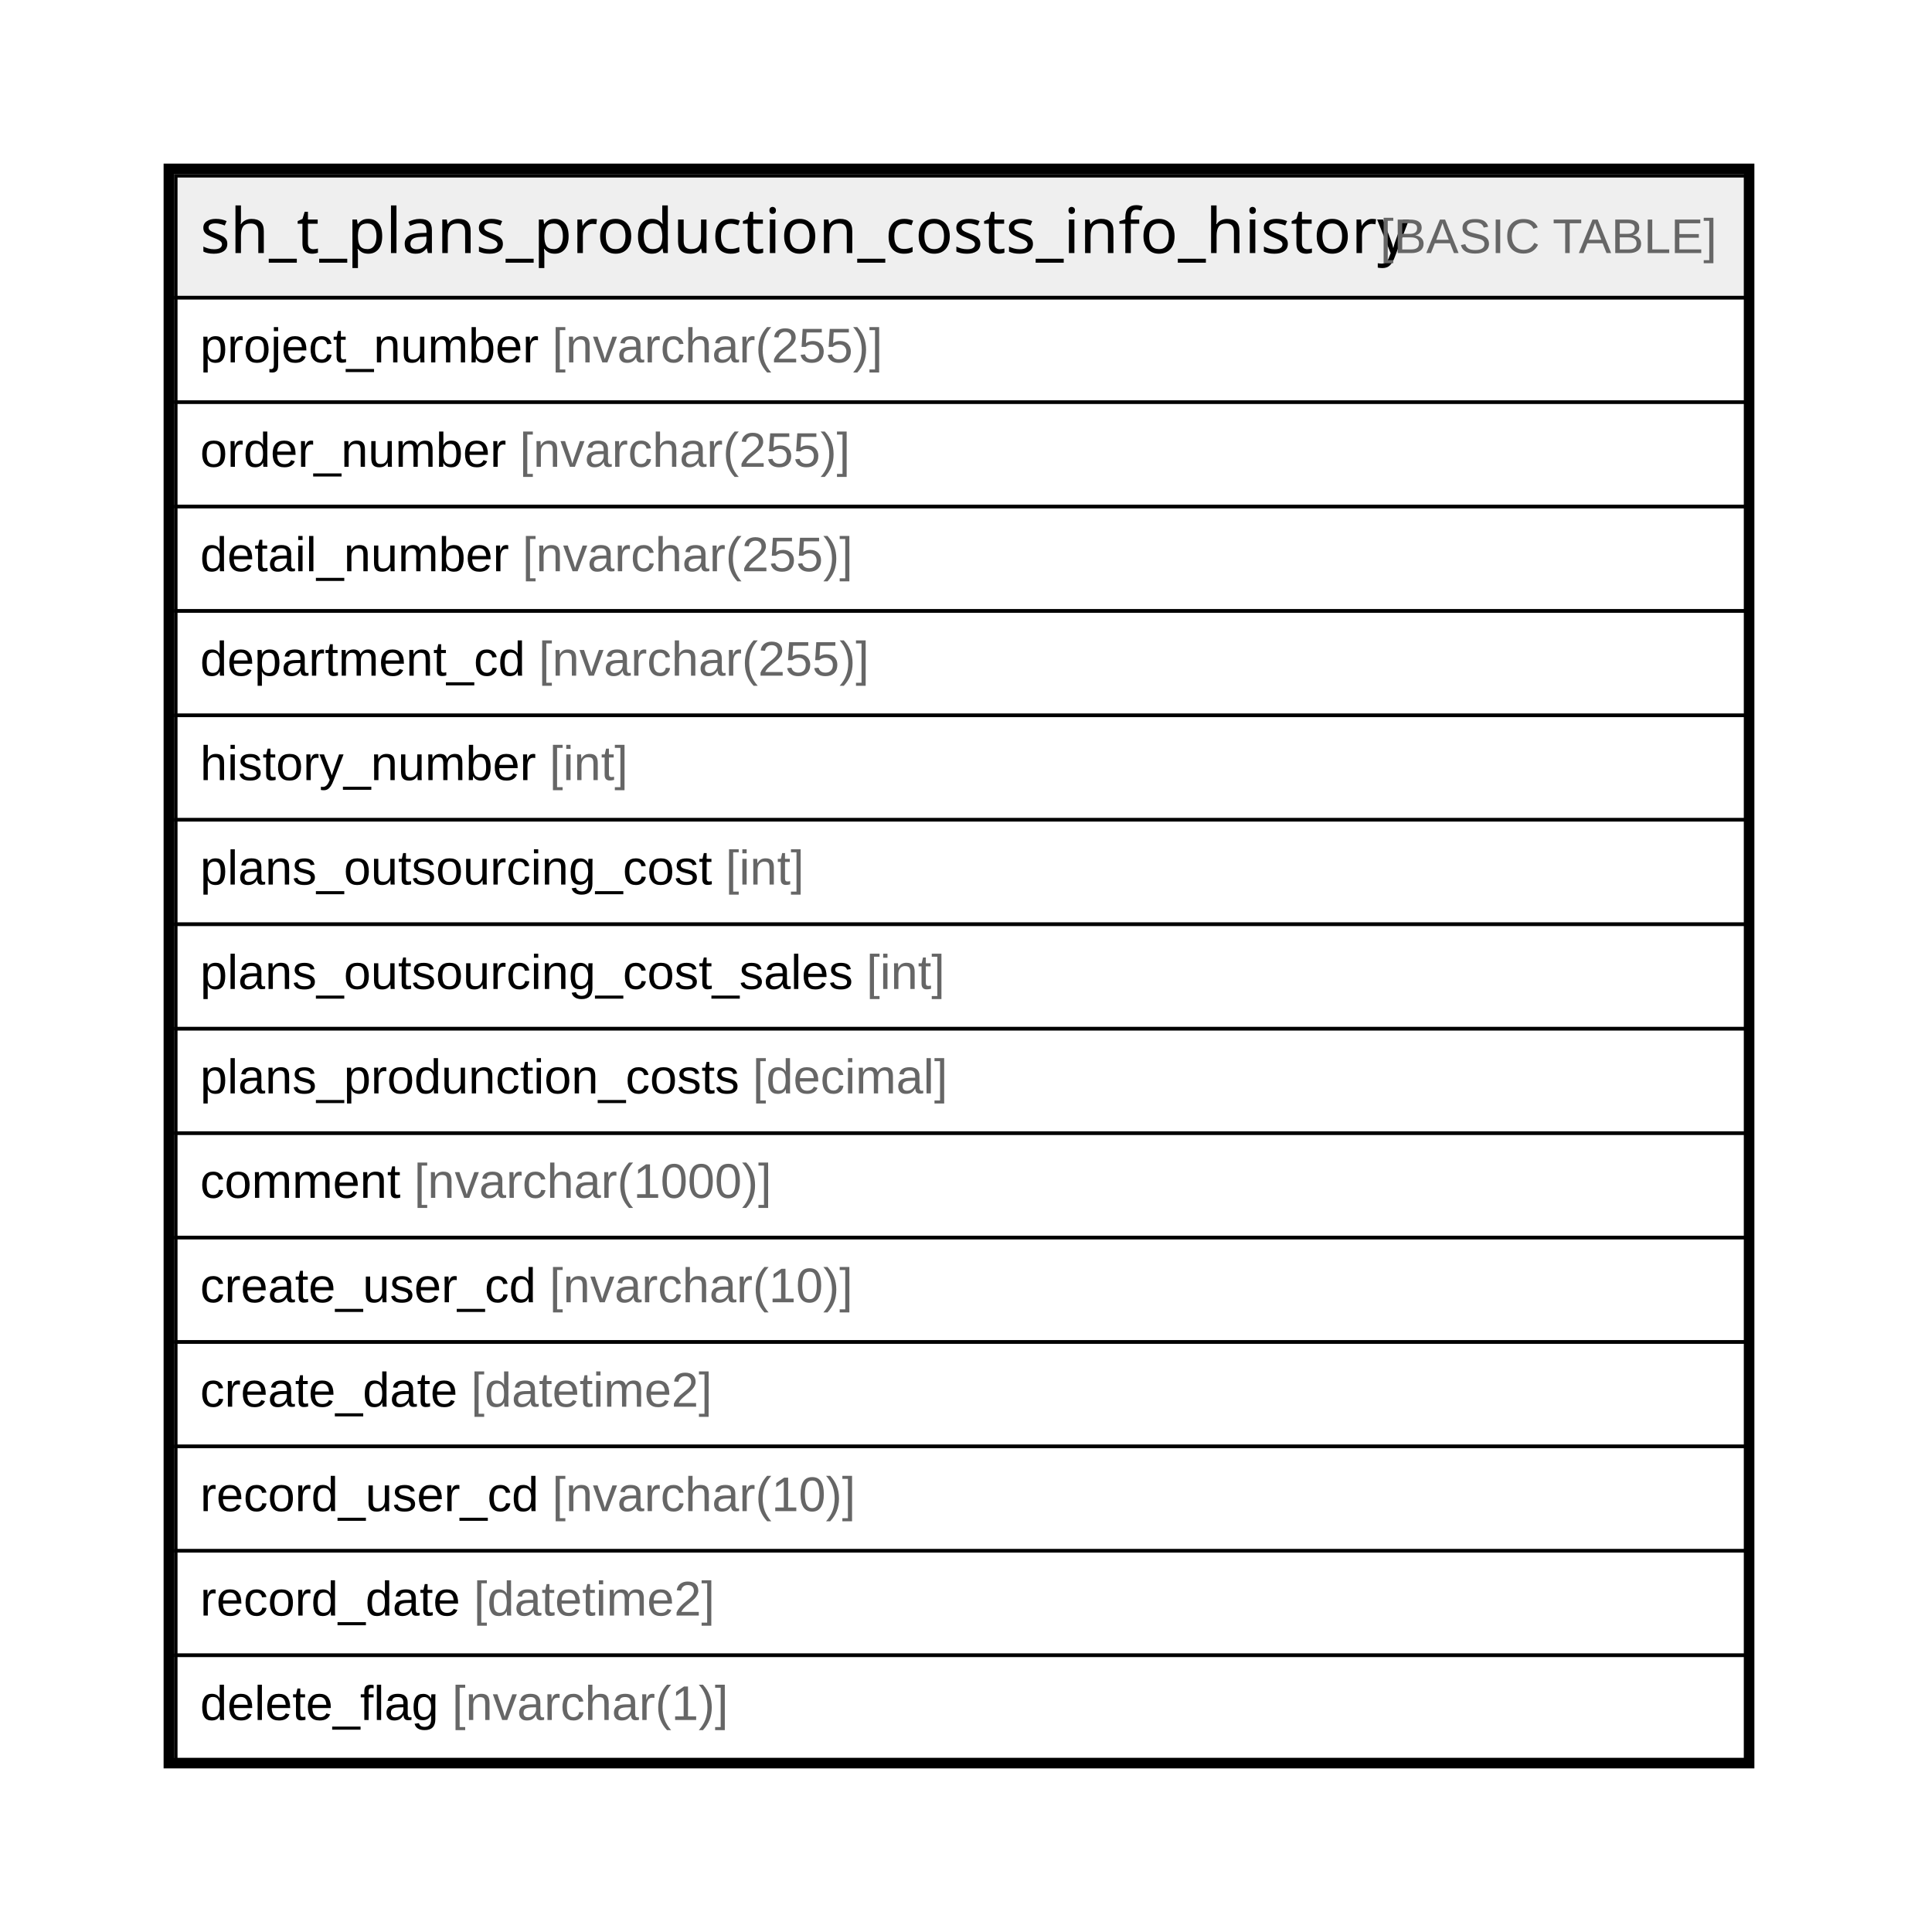
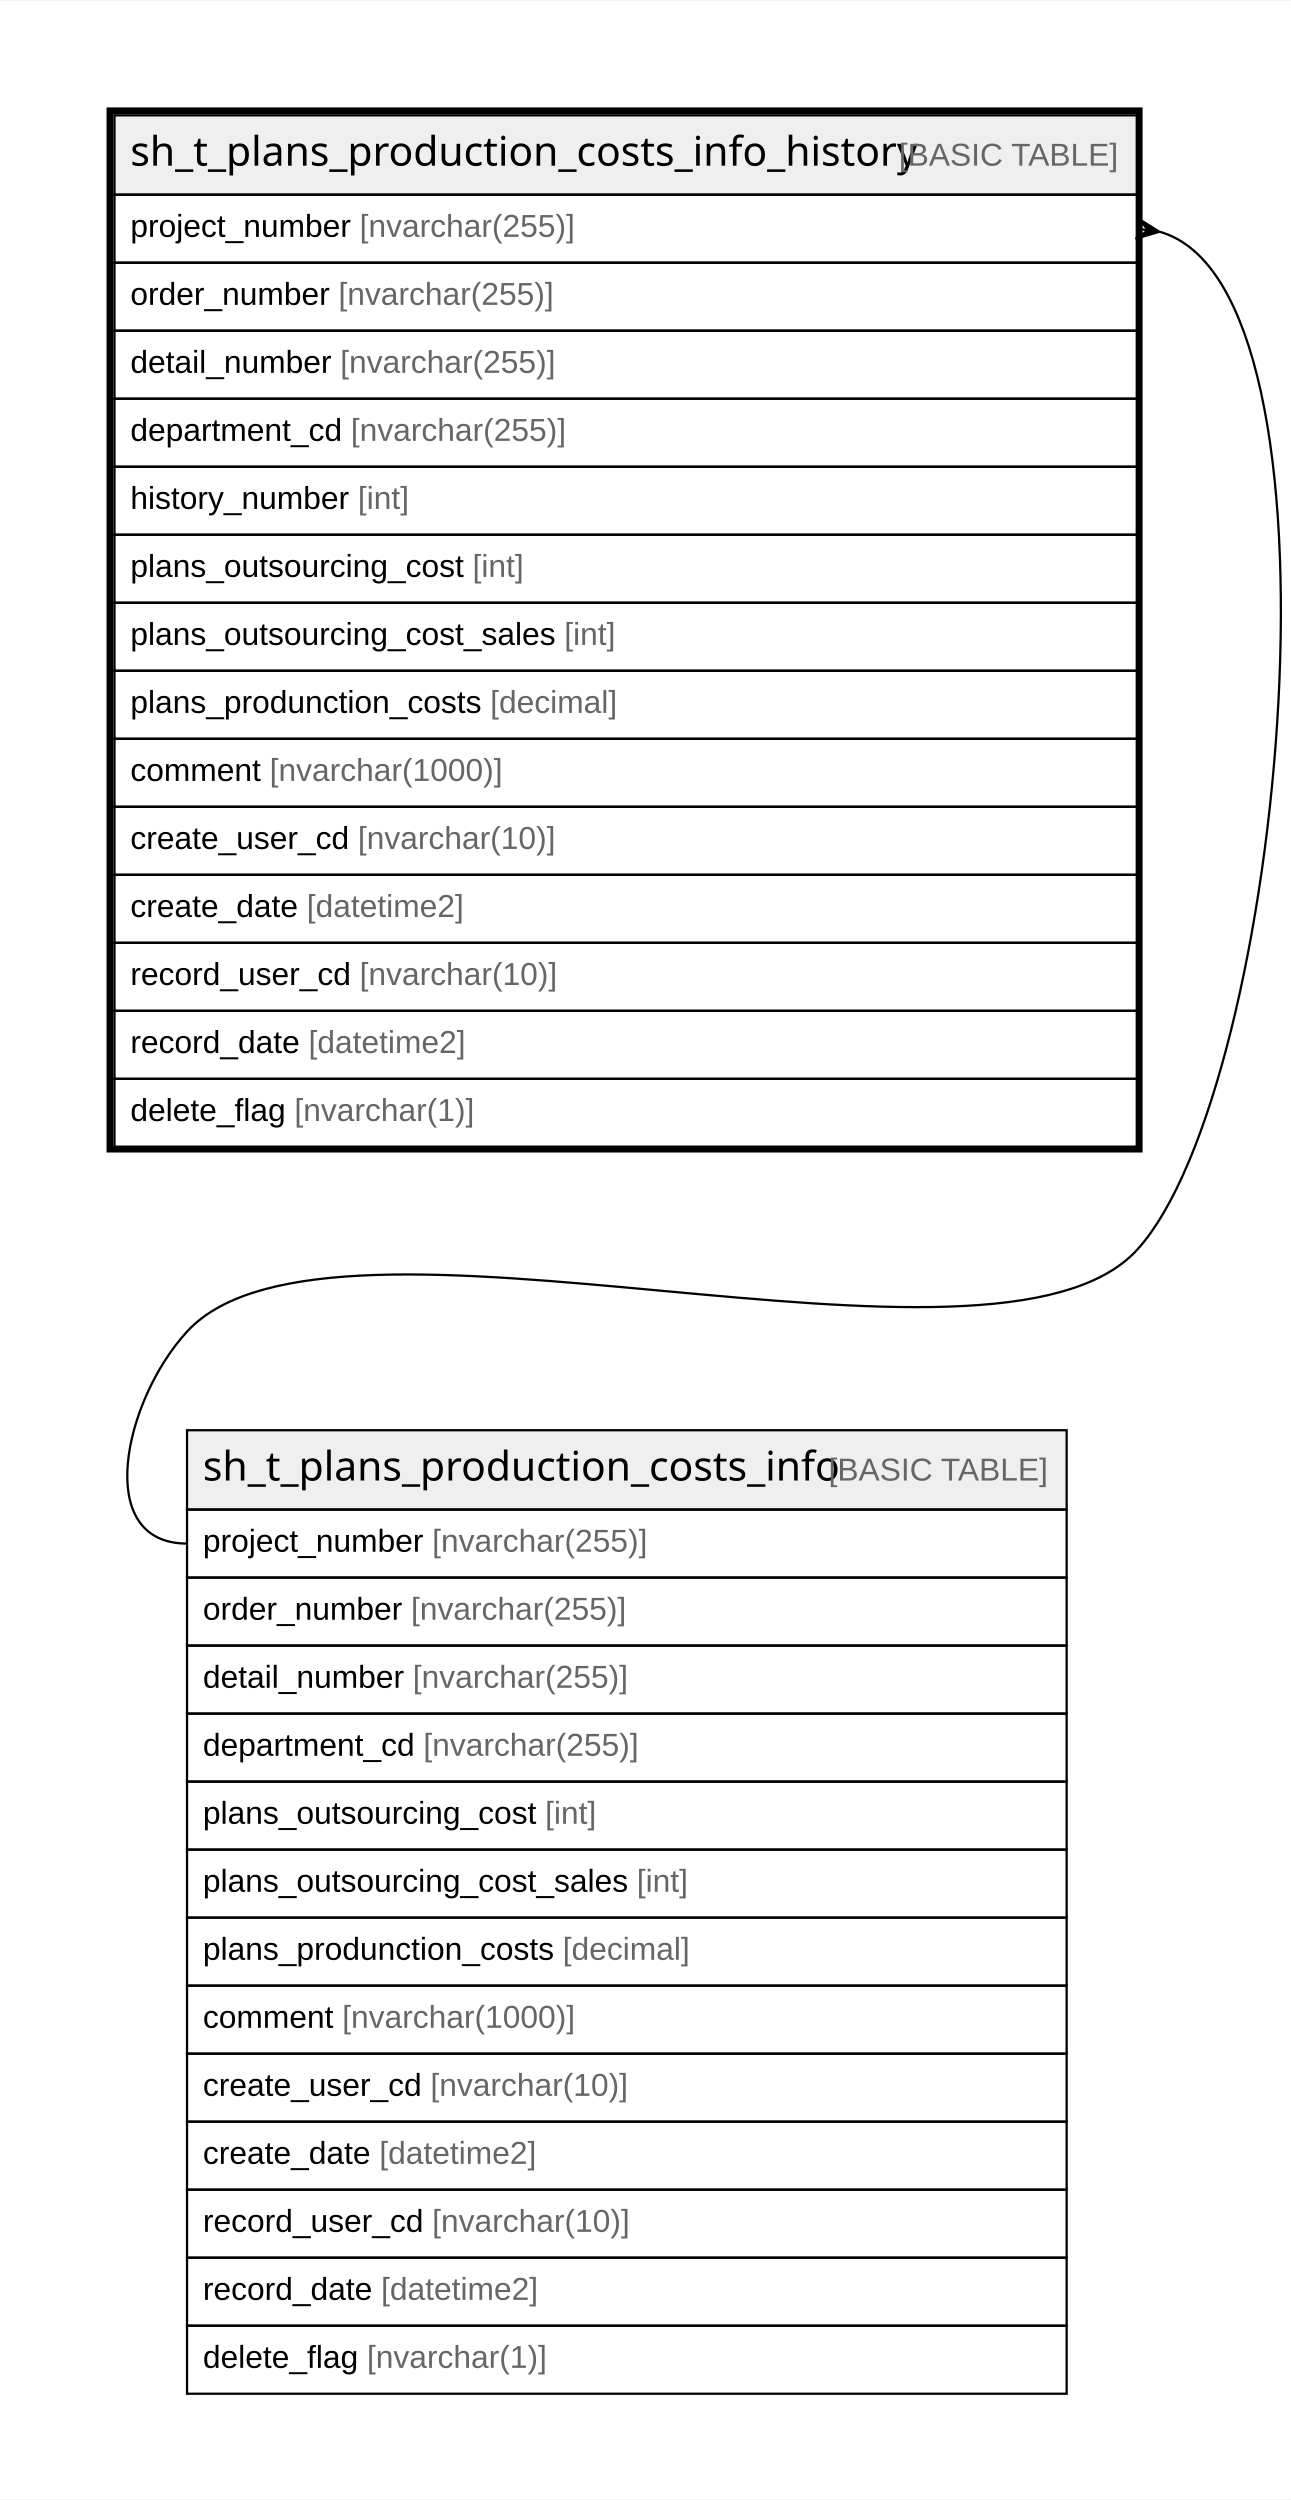
- <svg xmlns="http://www.w3.org/2000/svg" width="551pt" height="555pt" viewBox="0.00 0.00 551.00 555.00">
-   <g id="graph0" class="graph" transform="scale(1 1) rotate(0) translate(4 551)">
-     <polygon fill="#ffffff" stroke="transparent" points="-4,4 -4,-551 547,-551 547,4 -4,4" />
+ <svg xmlns="http://www.w3.org/2000/svg" width="569pt" height="1102pt" viewBox="0.00 0.00 569.39 1102.00">
+   <g id="graph0" class="graph" transform="scale(1 1) rotate(0) translate(4 1098)">
+     <polygon fill="#ffffff" stroke="transparent" points="-4,4 -4,-1098 565.385,-1098 565.385,4 -4,4" />
    <g id="node1" class="node">
-       <polygon fill="#efefef" stroke="transparent" points="46.5,-465.5 46.5,-500.5 497.5,-500.5 497.5,-465.5 46.5,-465.5" />
-       <polygon fill="none" stroke="#000000" points="46.5,-465.5 46.5,-500.5 497.5,-500.5 497.5,-465.5 46.5,-465.5" />
-       <text text-anchor="start" x="53.492" y="-478.3" font-family="Arial Bold" font-size="18.00" fill="#000000">sh_t_plans_production_costs_info_history</text>
-       <text text-anchor="start" x="388.594" y="-478.3" font-family="Arial" font-size="14.00" fill="#000000"> </text>
-       <text text-anchor="start" x="392.485" y="-478.3" font-family="Arial" font-size="14.00" fill="#666666">[BASIC TABLE]</text>
-       <polygon fill="none" stroke="#000000" points="46.5,-435.5 46.5,-465.5 497.5,-465.5 497.5,-435.5 46.5,-435.5" />
-       <text text-anchor="start" x="53.5" y="-446.9" font-family="Arial" font-size="14.00" fill="#000000">project_number </text>
-       <text text-anchor="start" x="154.63" y="-446.9" font-family="Arial" font-size="14.00" fill="#666666">[nvarchar(255)]</text>
-       <polygon fill="none" stroke="#000000" points="46.5,-405.5 46.5,-435.5 497.5,-435.5 497.5,-405.5 46.5,-405.5" />
-       <text text-anchor="start" x="53.5" y="-416.9" font-family="Arial" font-size="14.00" fill="#000000">order_number </text>
-       <text text-anchor="start" x="145.294" y="-416.9" font-family="Arial" font-size="14.00" fill="#666666">[nvarchar(255)]</text>
-       <polygon fill="none" stroke="#000000" points="46.5,-375.5 46.5,-405.5 497.5,-405.5 497.5,-375.5 46.5,-375.5" />
-       <text text-anchor="start" x="53.5" y="-386.9" font-family="Arial" font-size="14.00" fill="#000000">detail_number </text>
-       <text text-anchor="start" x="146.076" y="-386.9" font-family="Arial" font-size="14.00" fill="#666666">[nvarchar(255)]</text>
-       <polygon fill="none" stroke="#000000" points="46.5,-345.5 46.5,-375.5 497.5,-375.5 497.5,-345.5 46.5,-345.5" />
-       <text text-anchor="start" x="53.5" y="-356.9" font-family="Arial" font-size="14.00" fill="#000000">department_cd </text>
-       <text text-anchor="start" x="150.754" y="-356.9" font-family="Arial" font-size="14.00" fill="#666666">[nvarchar(255)]</text>
-       <polygon fill="none" stroke="#000000" points="46.5,-315.5 46.5,-345.5 497.5,-345.5 497.5,-315.5 46.5,-315.5" />
-       <text text-anchor="start" x="53.5" y="-326.9" font-family="Arial" font-size="14.00" fill="#000000">history_number </text>
-       <text text-anchor="start" x="153.848" y="-326.9" font-family="Arial" font-size="14.00" fill="#666666">[int]</text>
-       <polygon fill="none" stroke="#000000" points="46.5,-285.5 46.5,-315.5 497.5,-315.5 497.5,-285.5 46.5,-285.5" />
-       <text text-anchor="start" x="53.5" y="-296.9" font-family="Arial" font-size="14.00" fill="#000000">plans_outsourcing_cost </text>
-       <text text-anchor="start" x="204.437" y="-296.9" font-family="Arial" font-size="14.00" fill="#666666">[int]</text>
-       <polygon fill="none" stroke="#000000" points="46.5,-255.5 46.5,-285.5 497.5,-285.5 497.5,-255.5 46.5,-255.5" />
-       <text text-anchor="start" x="53.5" y="-266.9" font-family="Arial" font-size="14.00" fill="#000000">plans_outsourcing_cost_sales </text>
-       <text text-anchor="start" x="244.891" y="-266.9" font-family="Arial" font-size="14.00" fill="#666666">[int]</text>
-       <polygon fill="none" stroke="#000000" points="46.5,-225.5 46.5,-255.5 497.5,-255.5 497.5,-225.5 46.5,-225.5" />
-       <text text-anchor="start" x="53.5" y="-236.9" font-family="Arial" font-size="14.00" fill="#000000">plans_produnction_costs </text>
-       <text text-anchor="start" x="212.219" y="-236.9" font-family="Arial" font-size="14.00" fill="#666666">[decimal]</text>
-       <polygon fill="none" stroke="#000000" points="46.5,-195.5 46.5,-225.5 497.5,-225.5 497.5,-195.5 46.5,-195.5" />
-       <text text-anchor="start" x="53.5" y="-206.9" font-family="Arial" font-size="14.00" fill="#000000">comment </text>
-       <text text-anchor="start" x="114.95" y="-206.9" font-family="Arial" font-size="14.00" fill="#666666">[nvarchar(1000)]</text>
-       <polygon fill="none" stroke="#000000" points="46.5,-165.5 46.5,-195.5 497.5,-195.5 497.5,-165.5 46.5,-165.5" />
-       <text text-anchor="start" x="53.5" y="-176.9" font-family="Arial" font-size="14.00" fill="#000000">create_user_cd </text>
-       <text text-anchor="start" x="153.863" y="-176.9" font-family="Arial" font-size="14.00" fill="#666666">[nvarchar(10)]</text>
-       <polygon fill="none" stroke="#000000" points="46.5,-135.5 46.5,-165.5 497.5,-165.5 497.5,-135.5 46.5,-135.5" />
-       <text text-anchor="start" x="53.5" y="-146.9" font-family="Arial" font-size="14.00" fill="#000000">create_date </text>
-       <text text-anchor="start" x="131.311" y="-146.9" font-family="Arial" font-size="14.00" fill="#666666">[datetime2]</text>
-       <polygon fill="none" stroke="#000000" points="46.5,-105.5 46.5,-135.5 497.5,-135.5 497.5,-105.5 46.5,-105.5" />
-       <text text-anchor="start" x="53.5" y="-116.9" font-family="Arial" font-size="14.00" fill="#000000">record_user_cd </text>
-       <text text-anchor="start" x="154.633" y="-116.9" font-family="Arial" font-size="14.00" fill="#666666">[nvarchar(10)]</text>
-       <polygon fill="none" stroke="#000000" points="46.5,-75.5 46.5,-105.5 497.5,-105.5 497.5,-75.5 46.5,-75.5" />
-       <text text-anchor="start" x="53.5" y="-86.9" font-family="Arial" font-size="14.00" fill="#000000">record_date </text>
-       <text text-anchor="start" x="132.081" y="-86.9" font-family="Arial" font-size="14.00" fill="#666666">[datetime2]</text>
-       <polygon fill="none" stroke="#000000" points="46.5,-45.5 46.5,-75.5 497.5,-75.5 497.5,-45.5 46.5,-45.5" />
-       <text text-anchor="start" x="53.5" y="-56.9" font-family="Arial" font-size="14.00" fill="#000000">delete_flag </text>
-       <text text-anchor="start" x="125.863" y="-56.9" font-family="Arial" font-size="14.00" fill="#666666">[nvarchar(1)]</text>
-       <polygon fill="none" stroke="#000000" stroke-width="3" points="44.5,-44.5 44.5,-502.5 498.5,-502.5 498.5,-44.5 44.5,-44.5" />
+       <polygon fill="#efefef" stroke="transparent" points="46.5,-1012.5 46.5,-1047.5 497.5,-1047.5 497.5,-1012.5 46.5,-1012.5" />
+       <polygon fill="none" stroke="#000000" points="46.5,-1012.5 46.5,-1047.5 497.5,-1047.5 497.5,-1012.5 46.5,-1012.5" />
+       <text text-anchor="start" x="53.492" y="-1025.3" font-family="Arial Bold" font-size="18.00" fill="#000000">sh_t_plans_production_costs_info_history</text>
+       <text text-anchor="start" x="388.594" y="-1025.3" font-family="Arial" font-size="14.00" fill="#000000"> </text>
+       <text text-anchor="start" x="392.485" y="-1025.3" font-family="Arial" font-size="14.00" fill="#666666">[BASIC TABLE]</text>
+       <polygon fill="none" stroke="#000000" points="46.5,-982.5 46.5,-1012.5 497.5,-1012.5 497.5,-982.5 46.5,-982.5" />
+       <text text-anchor="start" x="53.5" y="-993.9" font-family="Arial" font-size="14.00" fill="#000000">project_number </text>
+       <text text-anchor="start" x="154.63" y="-993.9" font-family="Arial" font-size="14.00" fill="#666666">[nvarchar(255)]</text>
+       <polygon fill="none" stroke="#000000" points="46.5,-952.5 46.5,-982.5 497.5,-982.5 497.5,-952.5 46.5,-952.5" />
+       <text text-anchor="start" x="53.5" y="-963.9" font-family="Arial" font-size="14.00" fill="#000000">order_number </text>
+       <text text-anchor="start" x="145.294" y="-963.9" font-family="Arial" font-size="14.00" fill="#666666">[nvarchar(255)]</text>
+       <polygon fill="none" stroke="#000000" points="46.5,-922.5 46.5,-952.5 497.5,-952.5 497.5,-922.5 46.5,-922.5" />
+       <text text-anchor="start" x="53.5" y="-933.9" font-family="Arial" font-size="14.00" fill="#000000">detail_number </text>
+       <text text-anchor="start" x="146.076" y="-933.9" font-family="Arial" font-size="14.00" fill="#666666">[nvarchar(255)]</text>
+       <polygon fill="none" stroke="#000000" points="46.5,-892.5 46.5,-922.5 497.5,-922.5 497.5,-892.5 46.5,-892.5" />
+       <text text-anchor="start" x="53.5" y="-903.9" font-family="Arial" font-size="14.00" fill="#000000">department_cd </text>
+       <text text-anchor="start" x="150.754" y="-903.9" font-family="Arial" font-size="14.00" fill="#666666">[nvarchar(255)]</text>
+       <polygon fill="none" stroke="#000000" points="46.5,-862.5 46.5,-892.5 497.5,-892.5 497.5,-862.5 46.5,-862.5" />
+       <text text-anchor="start" x="53.5" y="-873.9" font-family="Arial" font-size="14.00" fill="#000000">history_number </text>
+       <text text-anchor="start" x="153.848" y="-873.9" font-family="Arial" font-size="14.00" fill="#666666">[int]</text>
+       <polygon fill="none" stroke="#000000" points="46.5,-832.5 46.5,-862.5 497.5,-862.5 497.5,-832.5 46.5,-832.5" />
+       <text text-anchor="start" x="53.5" y="-843.9" font-family="Arial" font-size="14.00" fill="#000000">plans_outsourcing_cost </text>
+       <text text-anchor="start" x="204.437" y="-843.9" font-family="Arial" font-size="14.00" fill="#666666">[int]</text>
+       <polygon fill="none" stroke="#000000" points="46.5,-802.5 46.5,-832.5 497.5,-832.5 497.5,-802.5 46.5,-802.5" />
+       <text text-anchor="start" x="53.5" y="-813.9" font-family="Arial" font-size="14.00" fill="#000000">plans_outsourcing_cost_sales </text>
+       <text text-anchor="start" x="244.891" y="-813.9" font-family="Arial" font-size="14.00" fill="#666666">[int]</text>
+       <polygon fill="none" stroke="#000000" points="46.5,-772.5 46.5,-802.5 497.5,-802.5 497.5,-772.5 46.5,-772.5" />
+       <text text-anchor="start" x="53.5" y="-783.9" font-family="Arial" font-size="14.00" fill="#000000">plans_produnction_costs </text>
+       <text text-anchor="start" x="212.219" y="-783.9" font-family="Arial" font-size="14.00" fill="#666666">[decimal]</text>
+       <polygon fill="none" stroke="#000000" points="46.5,-742.5 46.5,-772.5 497.5,-772.5 497.5,-742.5 46.5,-742.5" />
+       <text text-anchor="start" x="53.5" y="-753.9" font-family="Arial" font-size="14.00" fill="#000000">comment </text>
+       <text text-anchor="start" x="114.95" y="-753.9" font-family="Arial" font-size="14.00" fill="#666666">[nvarchar(1000)]</text>
+       <polygon fill="none" stroke="#000000" points="46.5,-712.5 46.5,-742.5 497.5,-742.5 497.5,-712.5 46.5,-712.5" />
+       <text text-anchor="start" x="53.5" y="-723.9" font-family="Arial" font-size="14.00" fill="#000000">create_user_cd </text>
+       <text text-anchor="start" x="153.863" y="-723.9" font-family="Arial" font-size="14.00" fill="#666666">[nvarchar(10)]</text>
+       <polygon fill="none" stroke="#000000" points="46.5,-682.5 46.5,-712.5 497.5,-712.5 497.5,-682.5 46.5,-682.5" />
+       <text text-anchor="start" x="53.5" y="-693.9" font-family="Arial" font-size="14.00" fill="#000000">create_date </text>
+       <text text-anchor="start" x="131.311" y="-693.9" font-family="Arial" font-size="14.00" fill="#666666">[datetime2]</text>
+       <polygon fill="none" stroke="#000000" points="46.5,-652.5 46.5,-682.5 497.5,-682.5 497.5,-652.5 46.5,-652.5" />
+       <text text-anchor="start" x="53.5" y="-663.9" font-family="Arial" font-size="14.00" fill="#000000">record_user_cd </text>
+       <text text-anchor="start" x="154.633" y="-663.9" font-family="Arial" font-size="14.00" fill="#666666">[nvarchar(10)]</text>
+       <polygon fill="none" stroke="#000000" points="46.5,-622.5 46.5,-652.5 497.5,-652.5 497.5,-622.5 46.5,-622.5" />
+       <text text-anchor="start" x="53.5" y="-633.9" font-family="Arial" font-size="14.00" fill="#000000">record_date </text>
+       <text text-anchor="start" x="132.081" y="-633.9" font-family="Arial" font-size="14.00" fill="#666666">[datetime2]</text>
+       <polygon fill="none" stroke="#000000" points="46.5,-592.5 46.5,-622.5 497.5,-622.5 497.5,-592.5 46.5,-592.5" />
+       <text text-anchor="start" x="53.5" y="-603.9" font-family="Arial" font-size="14.00" fill="#000000">delete_flag </text>
+       <text text-anchor="start" x="125.863" y="-603.9" font-family="Arial" font-size="14.00" fill="#666666">[nvarchar(1)]</text>
+       <polygon fill="none" stroke="#000000" stroke-width="3" points="44.5,-591.5 44.5,-1049.5 498.5,-1049.5 498.5,-591.5 44.5,-591.5" />
+     </g>
+     <g id="node2" class="node">
+       <polygon fill="#efefef" stroke="transparent" points="78.5,-432.5 78.5,-467.5 466.5,-467.5 466.5,-432.5 78.5,-432.5" />
+       <polygon fill="none" stroke="#000000" points="78.5,-432.5 78.5,-467.5 466.5,-467.5 466.5,-432.5 78.5,-432.5" />
+       <text text-anchor="start" x="85.495" y="-445.3" font-family="Arial Bold" font-size="18.00" fill="#000000">sh_t_plans_production_costs_info</text>
+       <text text-anchor="start" x="357.59" y="-445.3" font-family="Arial" font-size="14.00" fill="#000000"> </text>
+       <text text-anchor="start" x="361.481" y="-445.3" font-family="Arial" font-size="14.00" fill="#666666">[BASIC TABLE]</text>
+       <polygon fill="none" stroke="#000000" points="78.5,-402.5 78.5,-432.5 466.5,-432.5 466.5,-402.5 78.5,-402.5" />
+       <text text-anchor="start" x="85.5" y="-413.9" font-family="Arial" font-size="14.00" fill="#000000">project_number </text>
+       <text text-anchor="start" x="186.63" y="-413.9" font-family="Arial" font-size="14.00" fill="#666666">[nvarchar(255)]</text>
+       <polygon fill="none" stroke="#000000" points="78.5,-372.5 78.5,-402.5 466.5,-402.5 466.5,-372.5 78.5,-372.5" />
+       <text text-anchor="start" x="85.5" y="-383.9" font-family="Arial" font-size="14.00" fill="#000000">order_number </text>
+       <text text-anchor="start" x="177.294" y="-383.9" font-family="Arial" font-size="14.00" fill="#666666">[nvarchar(255)]</text>
+       <polygon fill="none" stroke="#000000" points="78.5,-342.5 78.5,-372.5 466.5,-372.5 466.5,-342.5 78.5,-342.5" />
+       <text text-anchor="start" x="85.5" y="-353.9" font-family="Arial" font-size="14.00" fill="#000000">detail_number </text>
+       <text text-anchor="start" x="178.076" y="-353.9" font-family="Arial" font-size="14.00" fill="#666666">[nvarchar(255)]</text>
+       <polygon fill="none" stroke="#000000" points="78.5,-312.5 78.5,-342.5 466.5,-342.5 466.5,-312.5 78.5,-312.5" />
+       <text text-anchor="start" x="85.5" y="-323.9" font-family="Arial" font-size="14.00" fill="#000000">department_cd </text>
+       <text text-anchor="start" x="182.754" y="-323.9" font-family="Arial" font-size="14.00" fill="#666666">[nvarchar(255)]</text>
+       <polygon fill="none" stroke="#000000" points="78.5,-282.5 78.5,-312.5 466.5,-312.5 466.5,-282.5 78.5,-282.5" />
+       <text text-anchor="start" x="85.5" y="-293.9" font-family="Arial" font-size="14.00" fill="#000000">plans_outsourcing_cost </text>
+       <text text-anchor="start" x="236.437" y="-293.9" font-family="Arial" font-size="14.00" fill="#666666">[int]</text>
+       <polygon fill="none" stroke="#000000" points="78.5,-252.5 78.5,-282.5 466.5,-282.5 466.5,-252.5 78.5,-252.5" />
+       <text text-anchor="start" x="85.5" y="-263.9" font-family="Arial" font-size="14.00" fill="#000000">plans_outsourcing_cost_sales </text>
+       <text text-anchor="start" x="276.891" y="-263.9" font-family="Arial" font-size="14.00" fill="#666666">[int]</text>
+       <polygon fill="none" stroke="#000000" points="78.5,-222.5 78.5,-252.5 466.5,-252.5 466.5,-222.5 78.5,-222.5" />
+       <text text-anchor="start" x="85.5" y="-233.9" font-family="Arial" font-size="14.00" fill="#000000">plans_produnction_costs </text>
+       <text text-anchor="start" x="244.219" y="-233.9" font-family="Arial" font-size="14.00" fill="#666666">[decimal]</text>
+       <polygon fill="none" stroke="#000000" points="78.5,-192.5 78.5,-222.5 466.5,-222.5 466.5,-192.5 78.5,-192.5" />
+       <text text-anchor="start" x="85.5" y="-203.9" font-family="Arial" font-size="14.00" fill="#000000">comment </text>
+       <text text-anchor="start" x="146.95" y="-203.9" font-family="Arial" font-size="14.00" fill="#666666">[nvarchar(1000)]</text>
+       <polygon fill="none" stroke="#000000" points="78.5,-162.5 78.5,-192.5 466.5,-192.5 466.5,-162.5 78.5,-162.5" />
+       <text text-anchor="start" x="85.5" y="-173.9" font-family="Arial" font-size="14.00" fill="#000000">create_user_cd </text>
+       <text text-anchor="start" x="185.863" y="-173.9" font-family="Arial" font-size="14.00" fill="#666666">[nvarchar(10)]</text>
+       <polygon fill="none" stroke="#000000" points="78.5,-132.5 78.5,-162.5 466.5,-162.5 466.5,-132.5 78.5,-132.5" />
+       <text text-anchor="start" x="85.5" y="-143.9" font-family="Arial" font-size="14.00" fill="#000000">create_date </text>
+       <text text-anchor="start" x="163.311" y="-143.9" font-family="Arial" font-size="14.00" fill="#666666">[datetime2]</text>
+       <polygon fill="none" stroke="#000000" points="78.5,-102.5 78.5,-132.5 466.5,-132.5 466.5,-102.5 78.5,-102.5" />
+       <text text-anchor="start" x="85.5" y="-113.9" font-family="Arial" font-size="14.00" fill="#000000">record_user_cd </text>
+       <text text-anchor="start" x="186.633" y="-113.9" font-family="Arial" font-size="14.00" fill="#666666">[nvarchar(10)]</text>
+       <polygon fill="none" stroke="#000000" points="78.5,-72.5 78.5,-102.5 466.5,-102.5 466.5,-72.5 78.5,-72.5" />
+       <text text-anchor="start" x="85.5" y="-83.9" font-family="Arial" font-size="14.00" fill="#000000">record_date </text>
+       <text text-anchor="start" x="164.081" y="-83.9" font-family="Arial" font-size="14.00" fill="#666666">[datetime2]</text>
+       <polygon fill="none" stroke="#000000" points="78.5,-42.5 78.5,-72.5 466.5,-72.5 466.5,-42.5 78.5,-42.5" />
+       <text text-anchor="start" x="85.5" y="-53.9" font-family="Arial" font-size="14.00" fill="#000000">delete_flag </text>
+       <text text-anchor="start" x="157.863" y="-53.9" font-family="Arial" font-size="14.00" fill="#666666">[nvarchar(1)]</text>
+     </g>
+     <g id="edge1" class="edge">
+       <path fill="none" stroke="#000000" d="M507.571,-996.133C595.288,-971.385 562.812,-618.164 497.5,-547 434.31,-478.148 141.69,-579.852 78.5,-511 50.402,-480.384 36.944,-417.5 78.5,-417.5" />
+       <polygon fill="#000000" stroke="#000000" points="507.409,-996.155 496.895,-993.041 502.454,-996.827 497.5,-997.5 497.5,-997.5 497.5,-997.5 502.454,-996.827 498.105,-1001.959 507.409,-996.155 507.409,-996.155" />
    </g>
  </g>
</svg>
